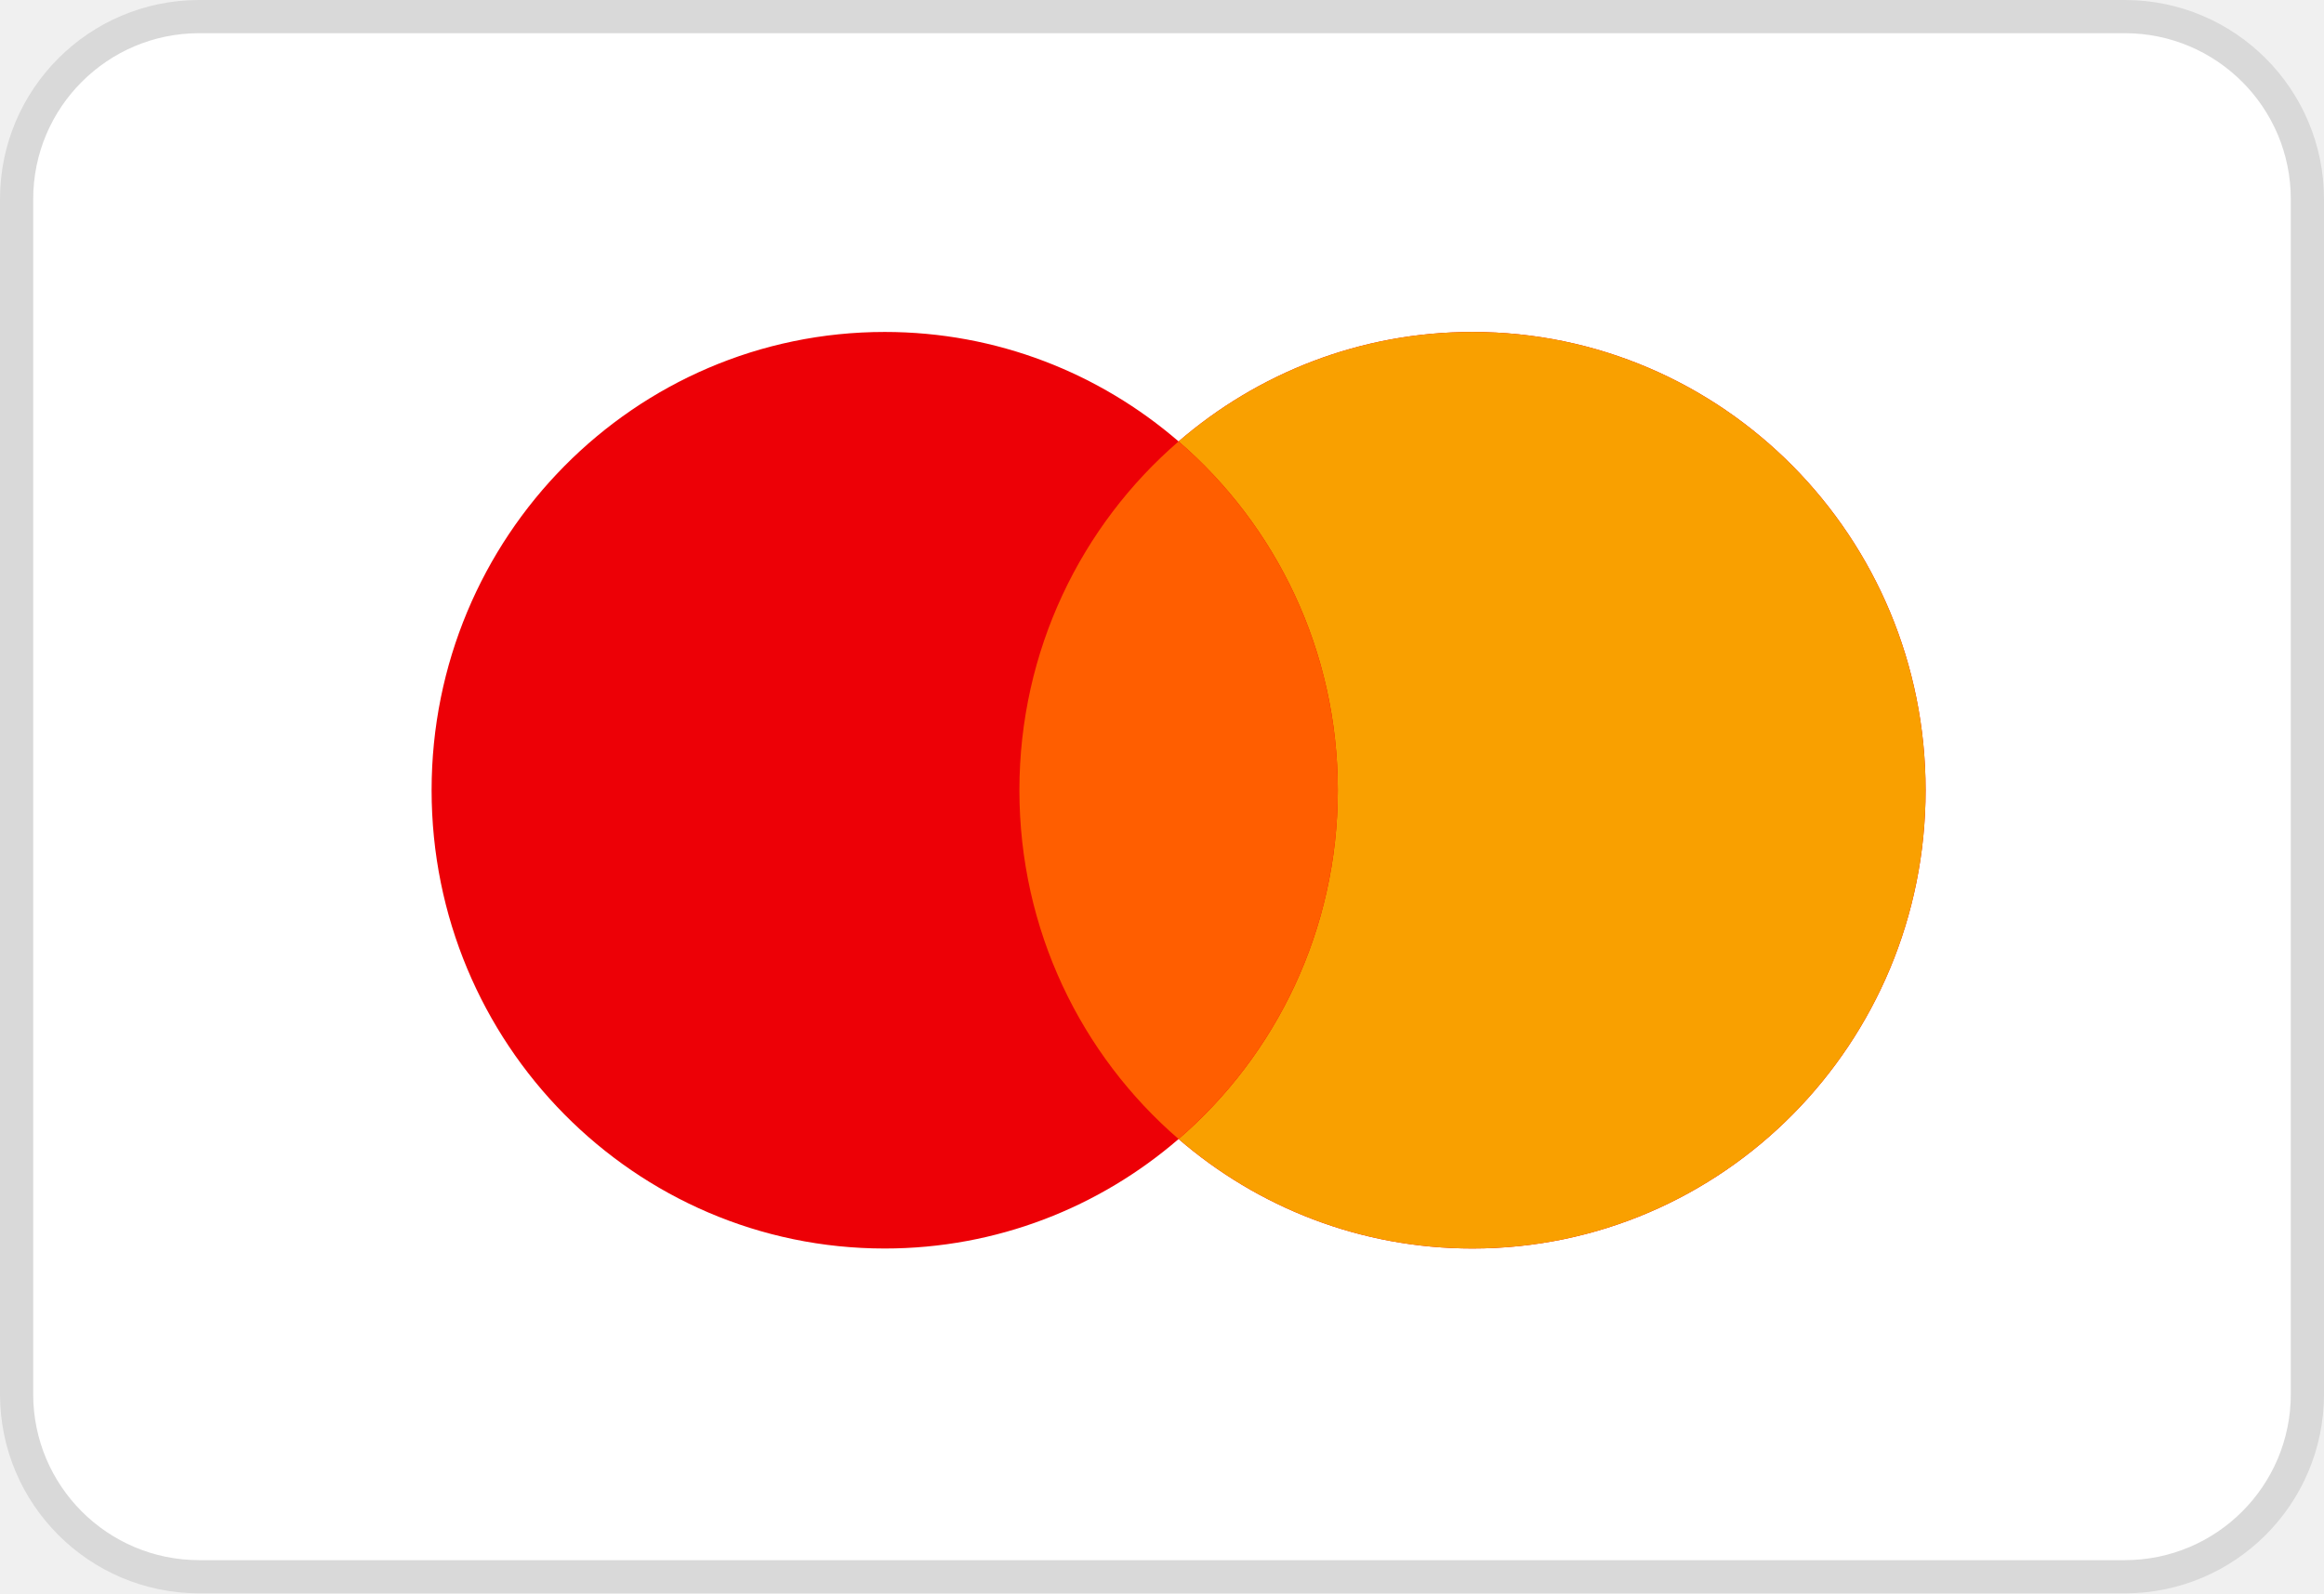
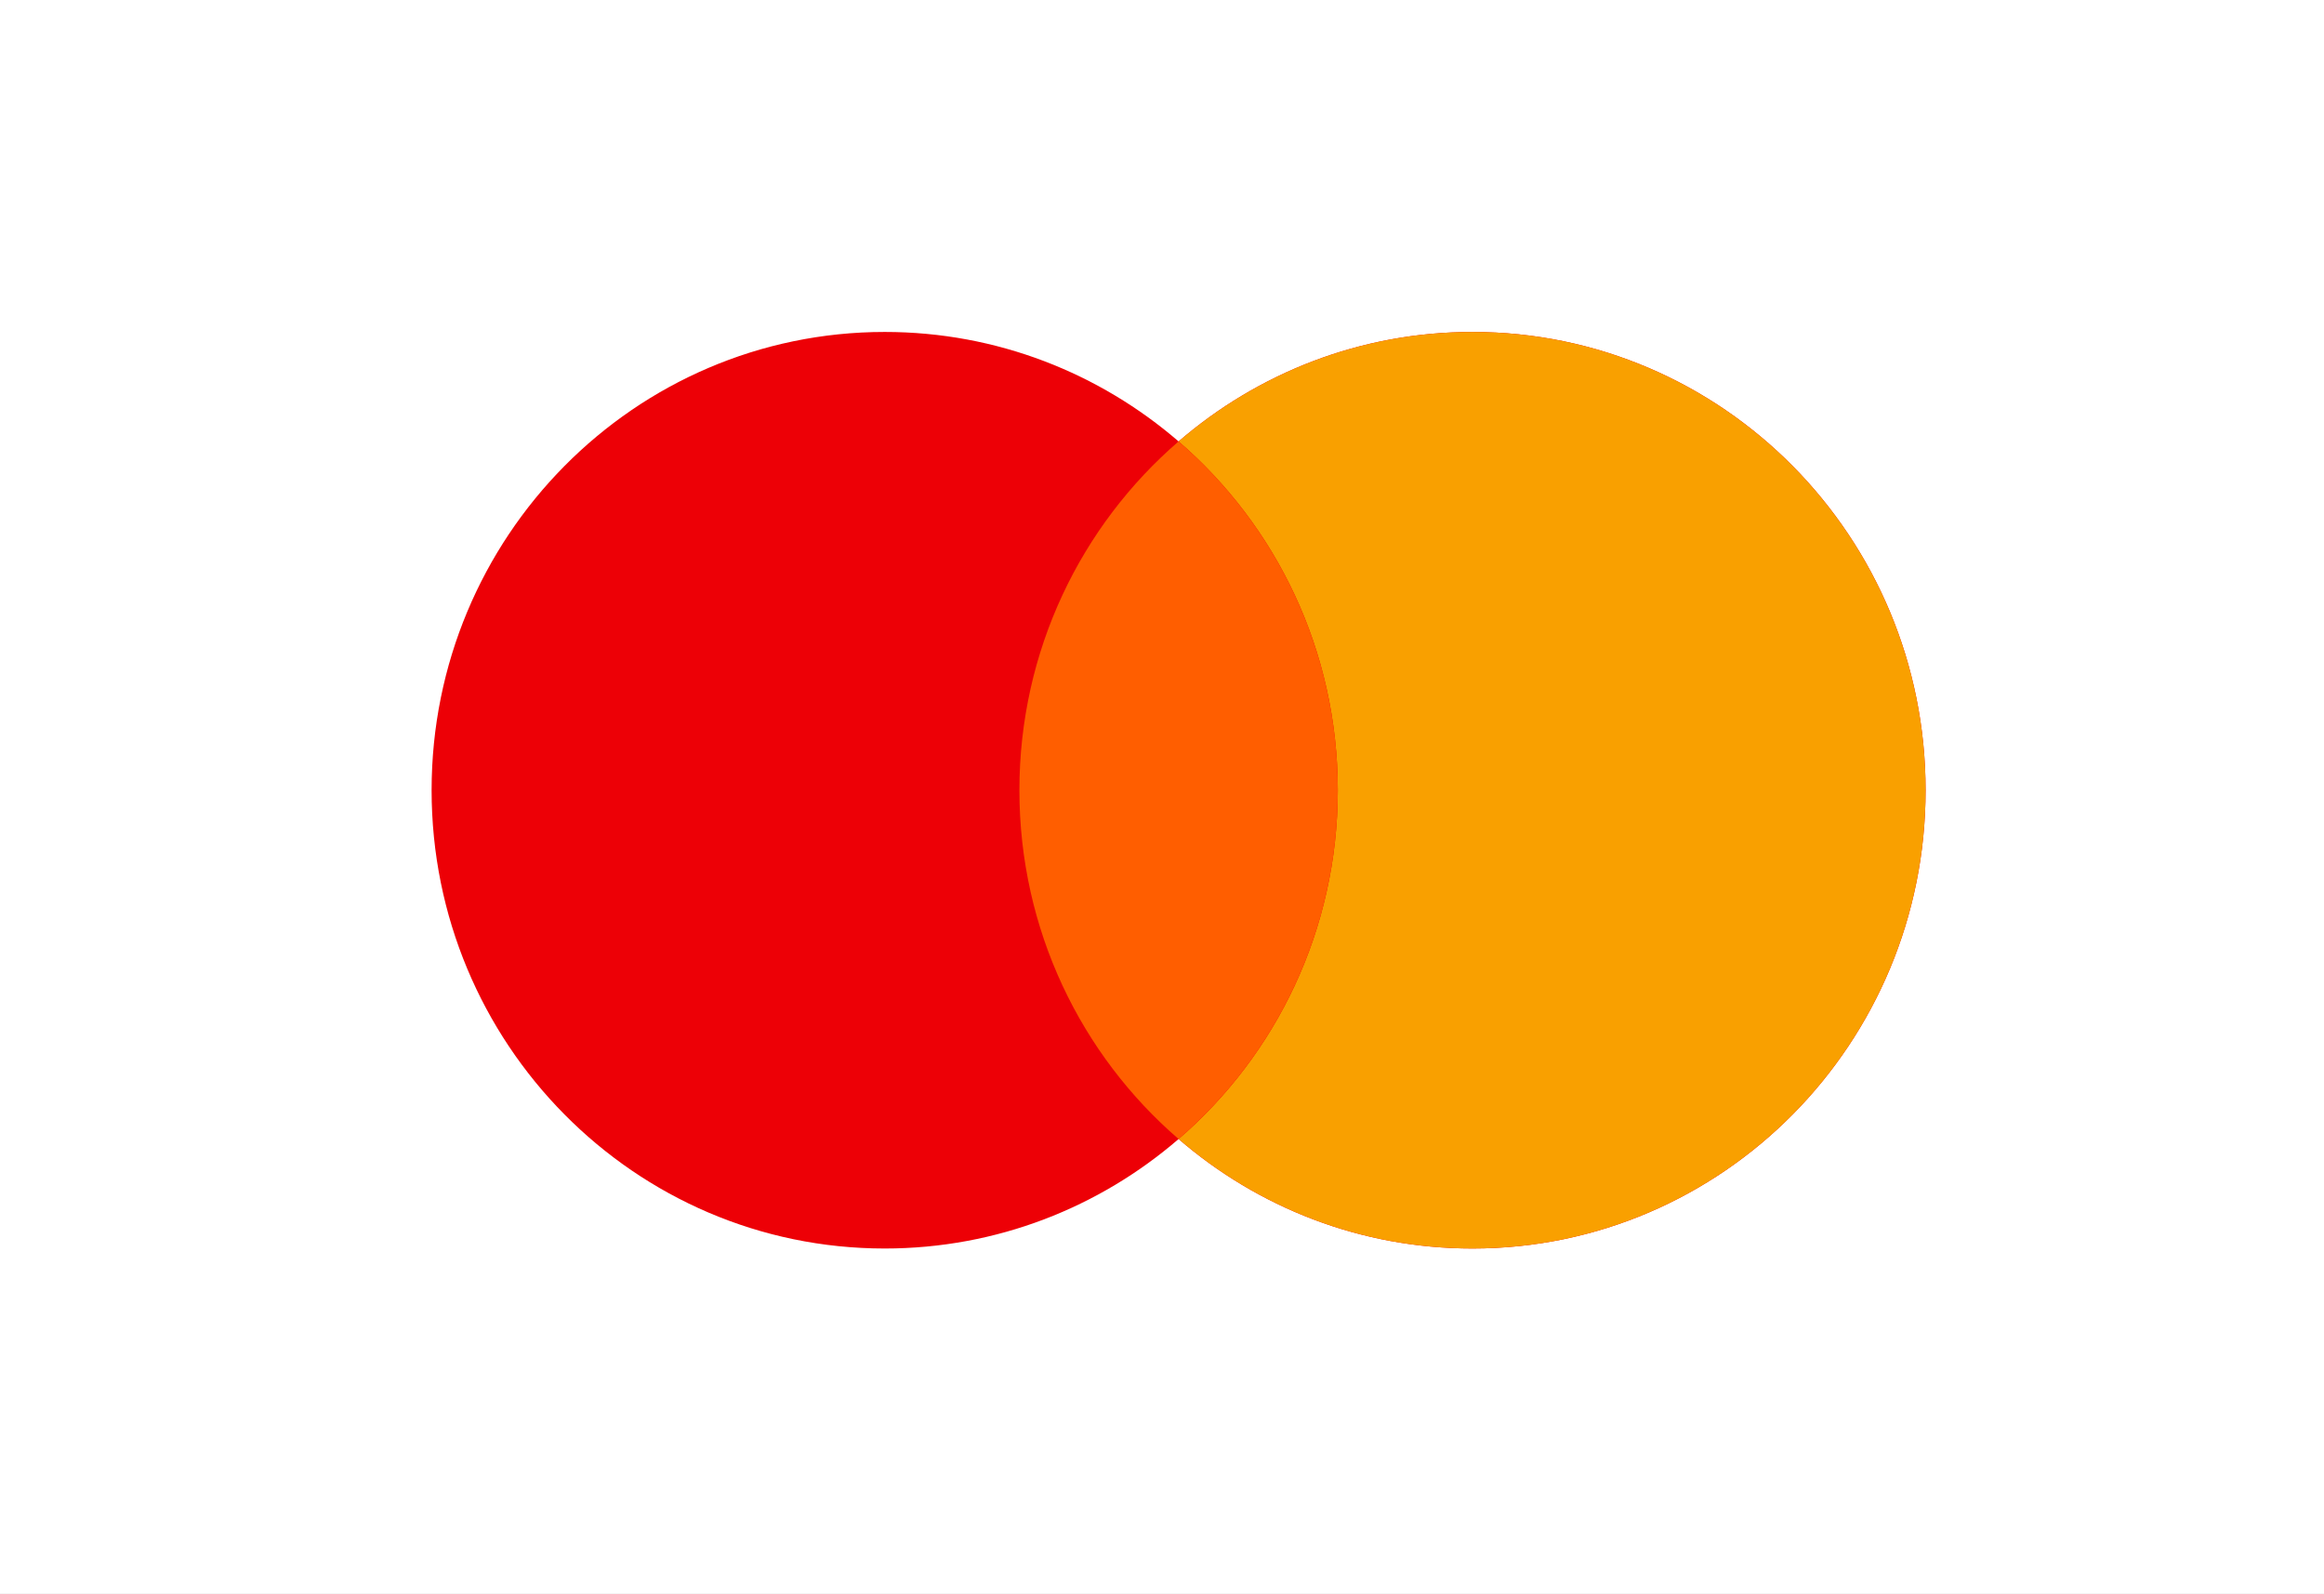
- <svg xmlns="http://www.w3.org/2000/svg" width="70" height="48" viewBox="0 0 70 48" fill="none">
-   <rect x="0.5" y="0.5" width="69" height="47" rx="5.5" fill="white" stroke="#D9D9D9" />
+ <svg xmlns="http://www.w3.org/2000/svg" preserveAspectRatio="none" width="70" height="48" viewBox="0 0 70 48" fill="none">
+   <rect x="0" y="0" width="70" height="48" fill="white" />
  <path fill-rule="evenodd" clip-rule="evenodd" d="M35.5 34.314C33.117 36.37 30.026 37.612 26.648 37.612C19.11 37.612 13 31.431 13 23.806C13 16.181 19.11 10 26.648 10C30.026 10 33.117 11.242 35.5 13.298C37.883 11.242 40.974 10 44.352 10C51.89 10 58 16.181 58 23.806C58 31.431 51.89 37.612 44.352 37.612C40.974 37.612 37.883 36.37 35.5 34.314Z" fill="#ED0006" />
  <path fill-rule="evenodd" clip-rule="evenodd" d="M35.5 34.314C38.434 31.782 40.295 28.014 40.295 23.806C40.295 19.598 38.434 15.83 35.5 13.298C37.883 11.242 40.974 10 44.352 10C51.89 10 58 16.181 58 23.806C58 31.431 51.89 37.612 44.352 37.612C40.974 37.612 37.883 36.37 35.5 34.314Z" fill="#F9A000" />
  <path fill-rule="evenodd" clip-rule="evenodd" d="M35.5 13.298C38.434 15.83 40.295 19.598 40.295 23.806C40.295 28.014 38.434 31.782 35.5 34.314C32.566 31.782 30.705 28.014 30.705 23.806C30.705 19.598 32.566 15.83 35.5 13.298Z" fill="#FF5E00" />
</svg>
